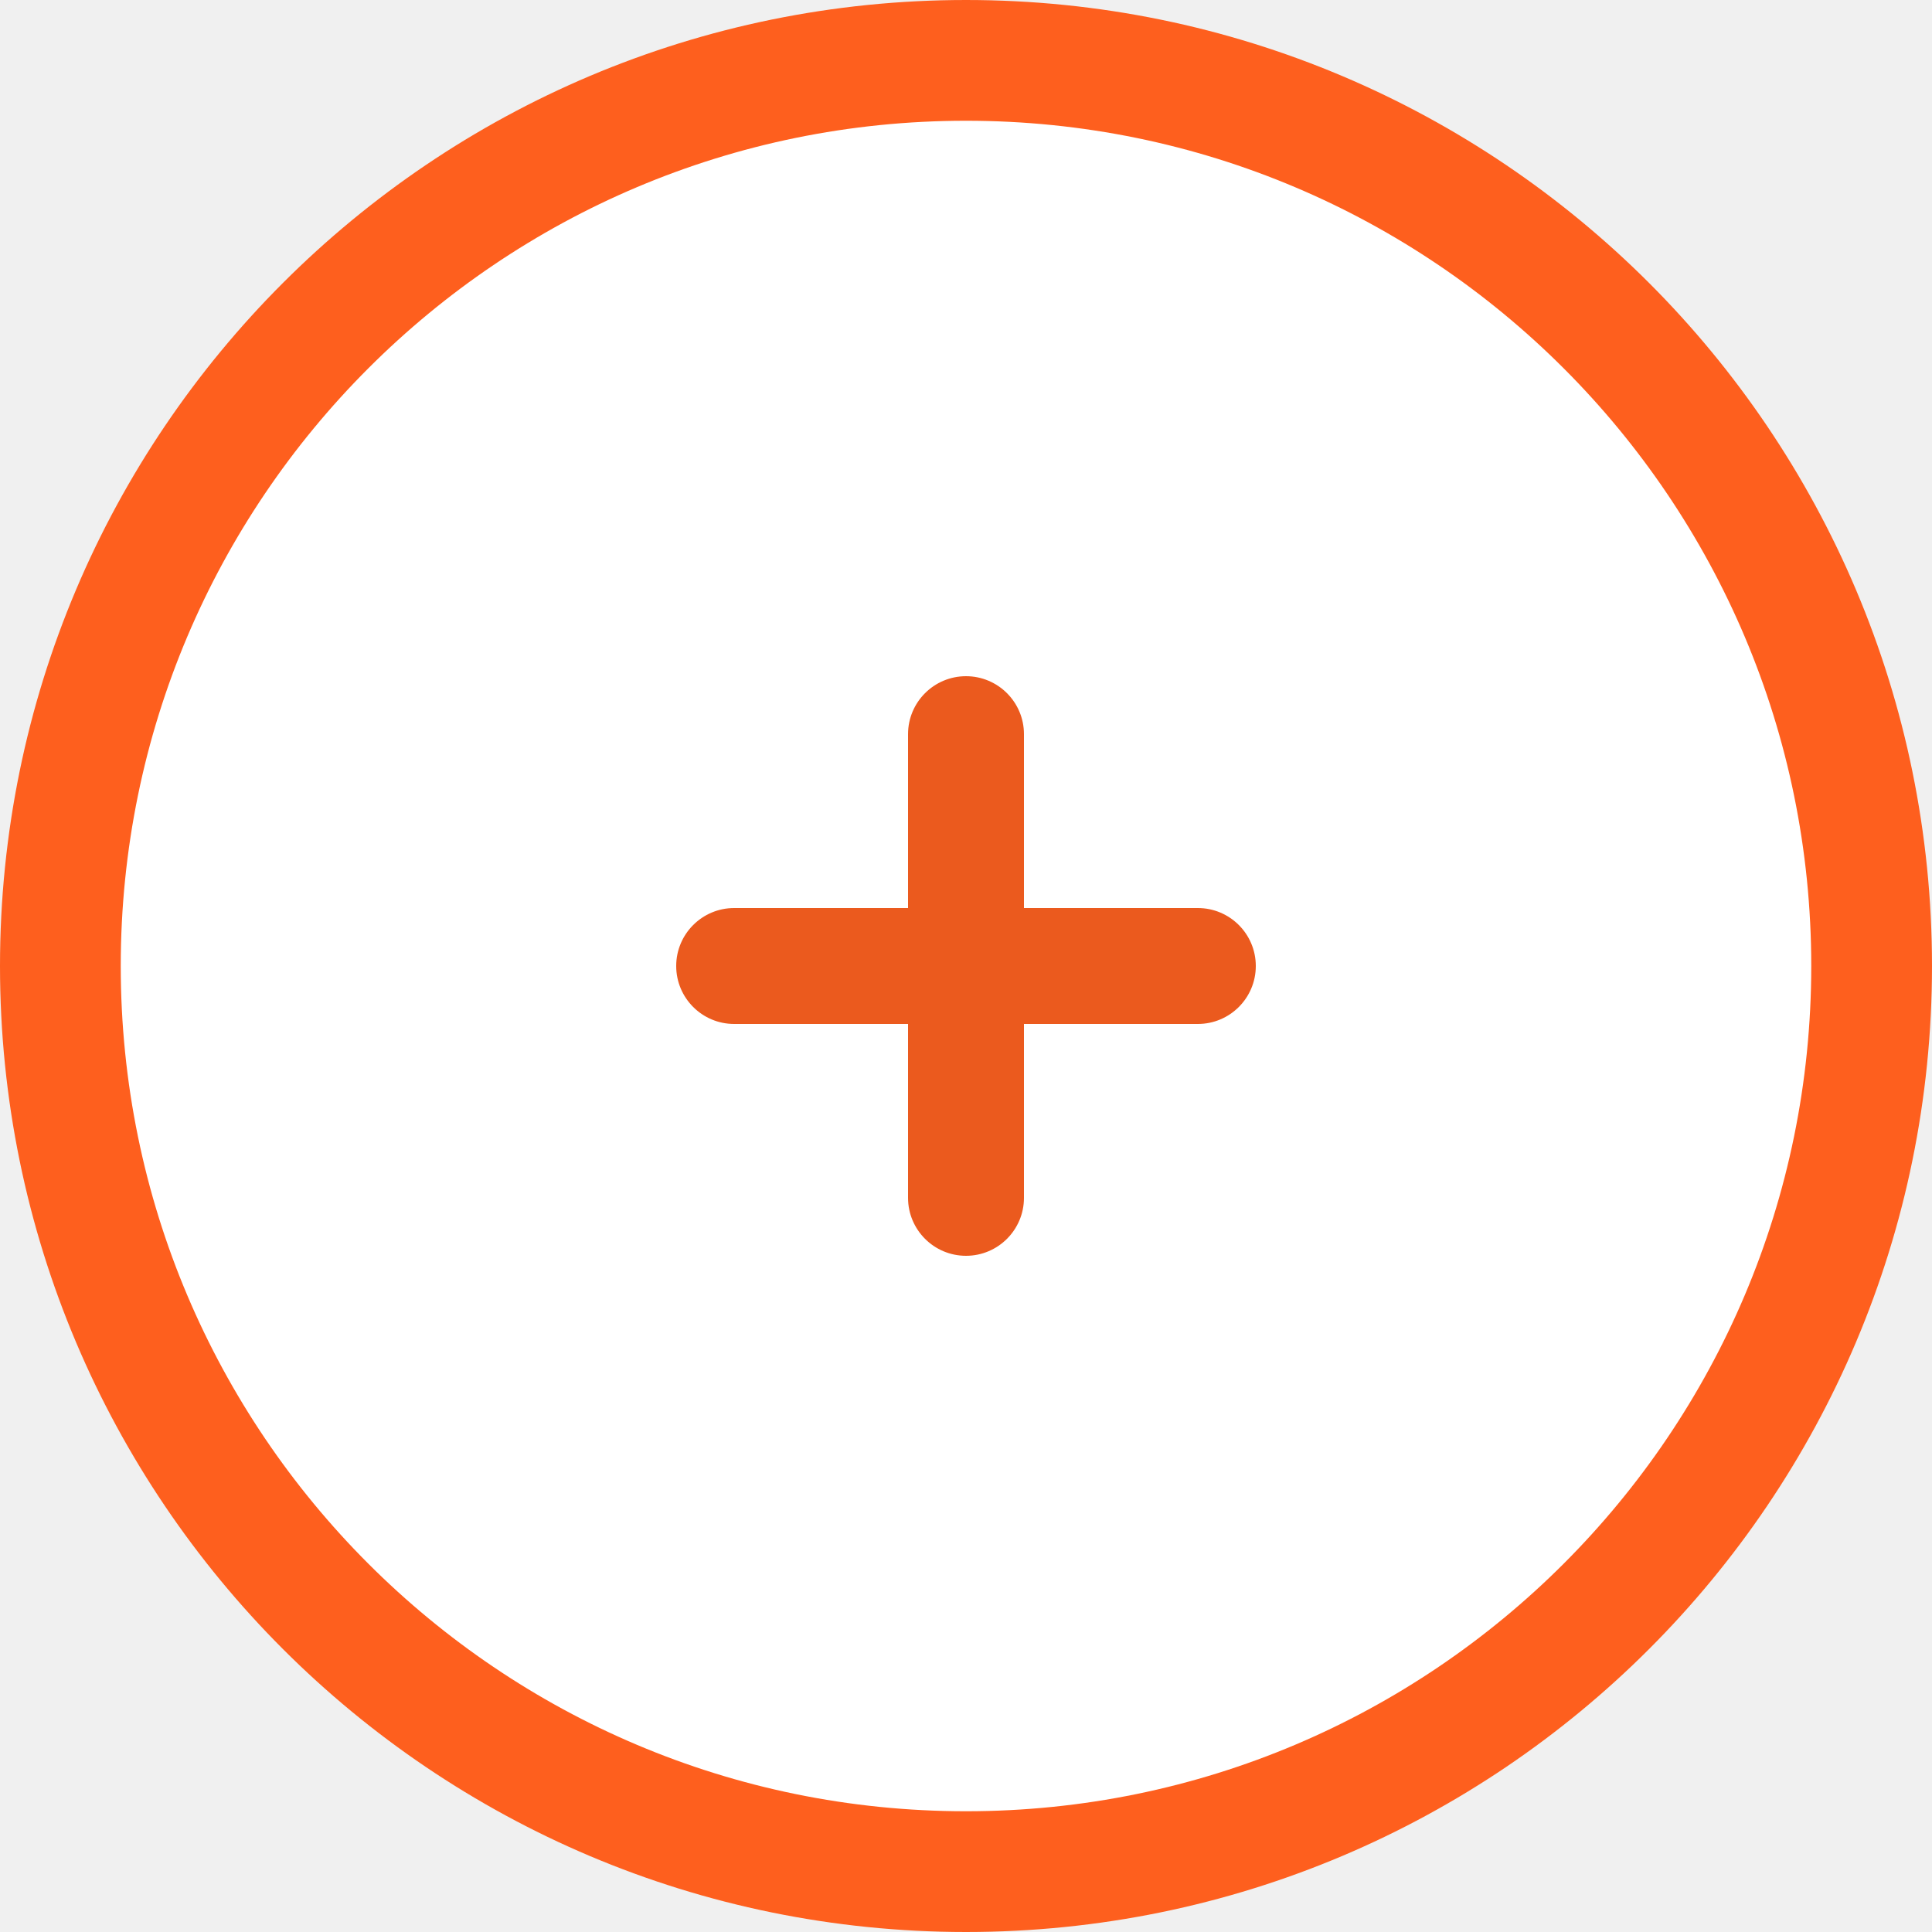
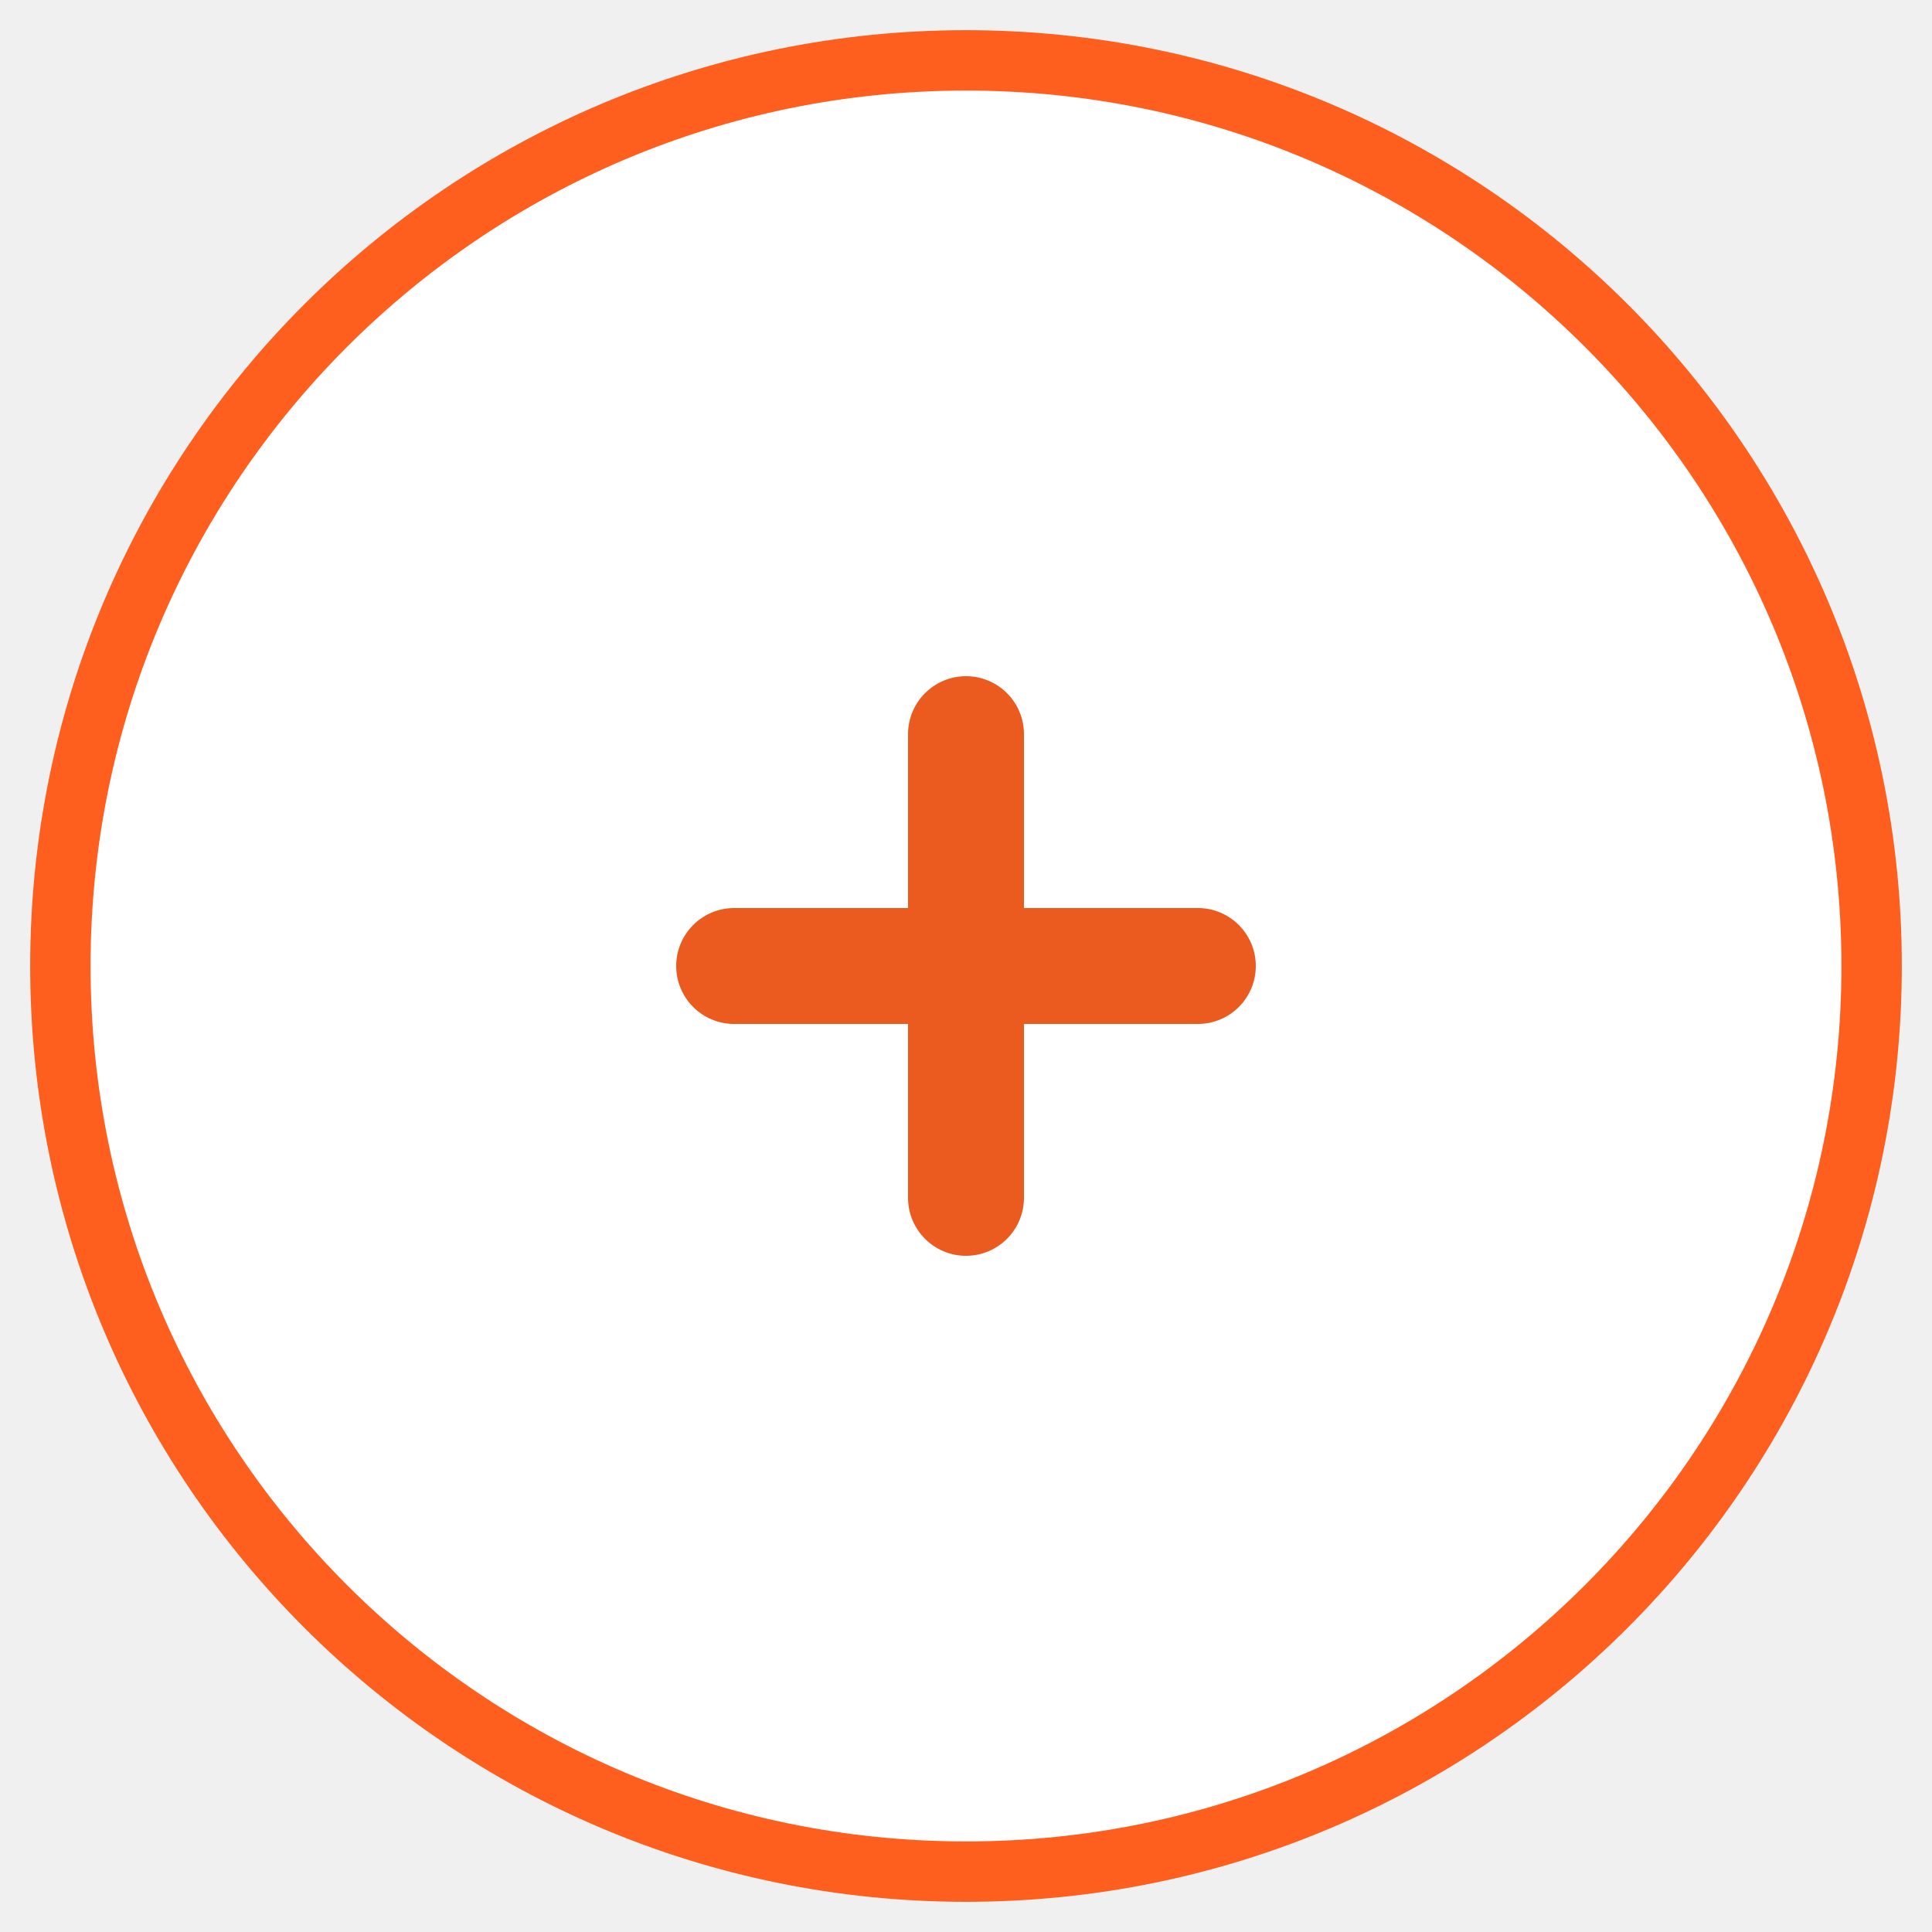
<svg xmlns="http://www.w3.org/2000/svg" width="32" height="32" viewBox="0 0 32 32" fill="none">
-   <circle cx="16" cy="16" r="15" fill="white" stroke="#FE5F1E" stroke-width="2" />
+   <circle cx="16" cy="16" r="15" fill="white" stroke="#FE5F1E" strokeWidth="2" />
  <path d="M19.84 15.04H16.96V12.16C16.96 11.63 16.53 11.2 16 11.2C15.47 11.2 15.04 11.63 15.04 12.16V15.04H12.16C11.63 15.04 11.2 15.47 11.2 16C11.2 16.53 11.63 16.96 12.16 16.96H15.04V19.84C15.04 20.37 15.47 20.8 16 20.8C16.53 20.8 16.96 20.37 16.96 19.84V16.96H19.84C20.37 16.96 20.8 16.53 20.8 16C20.8 15.47 20.37 15.04 19.84 15.04Z" fill="#EB5A1E" />
</svg>
